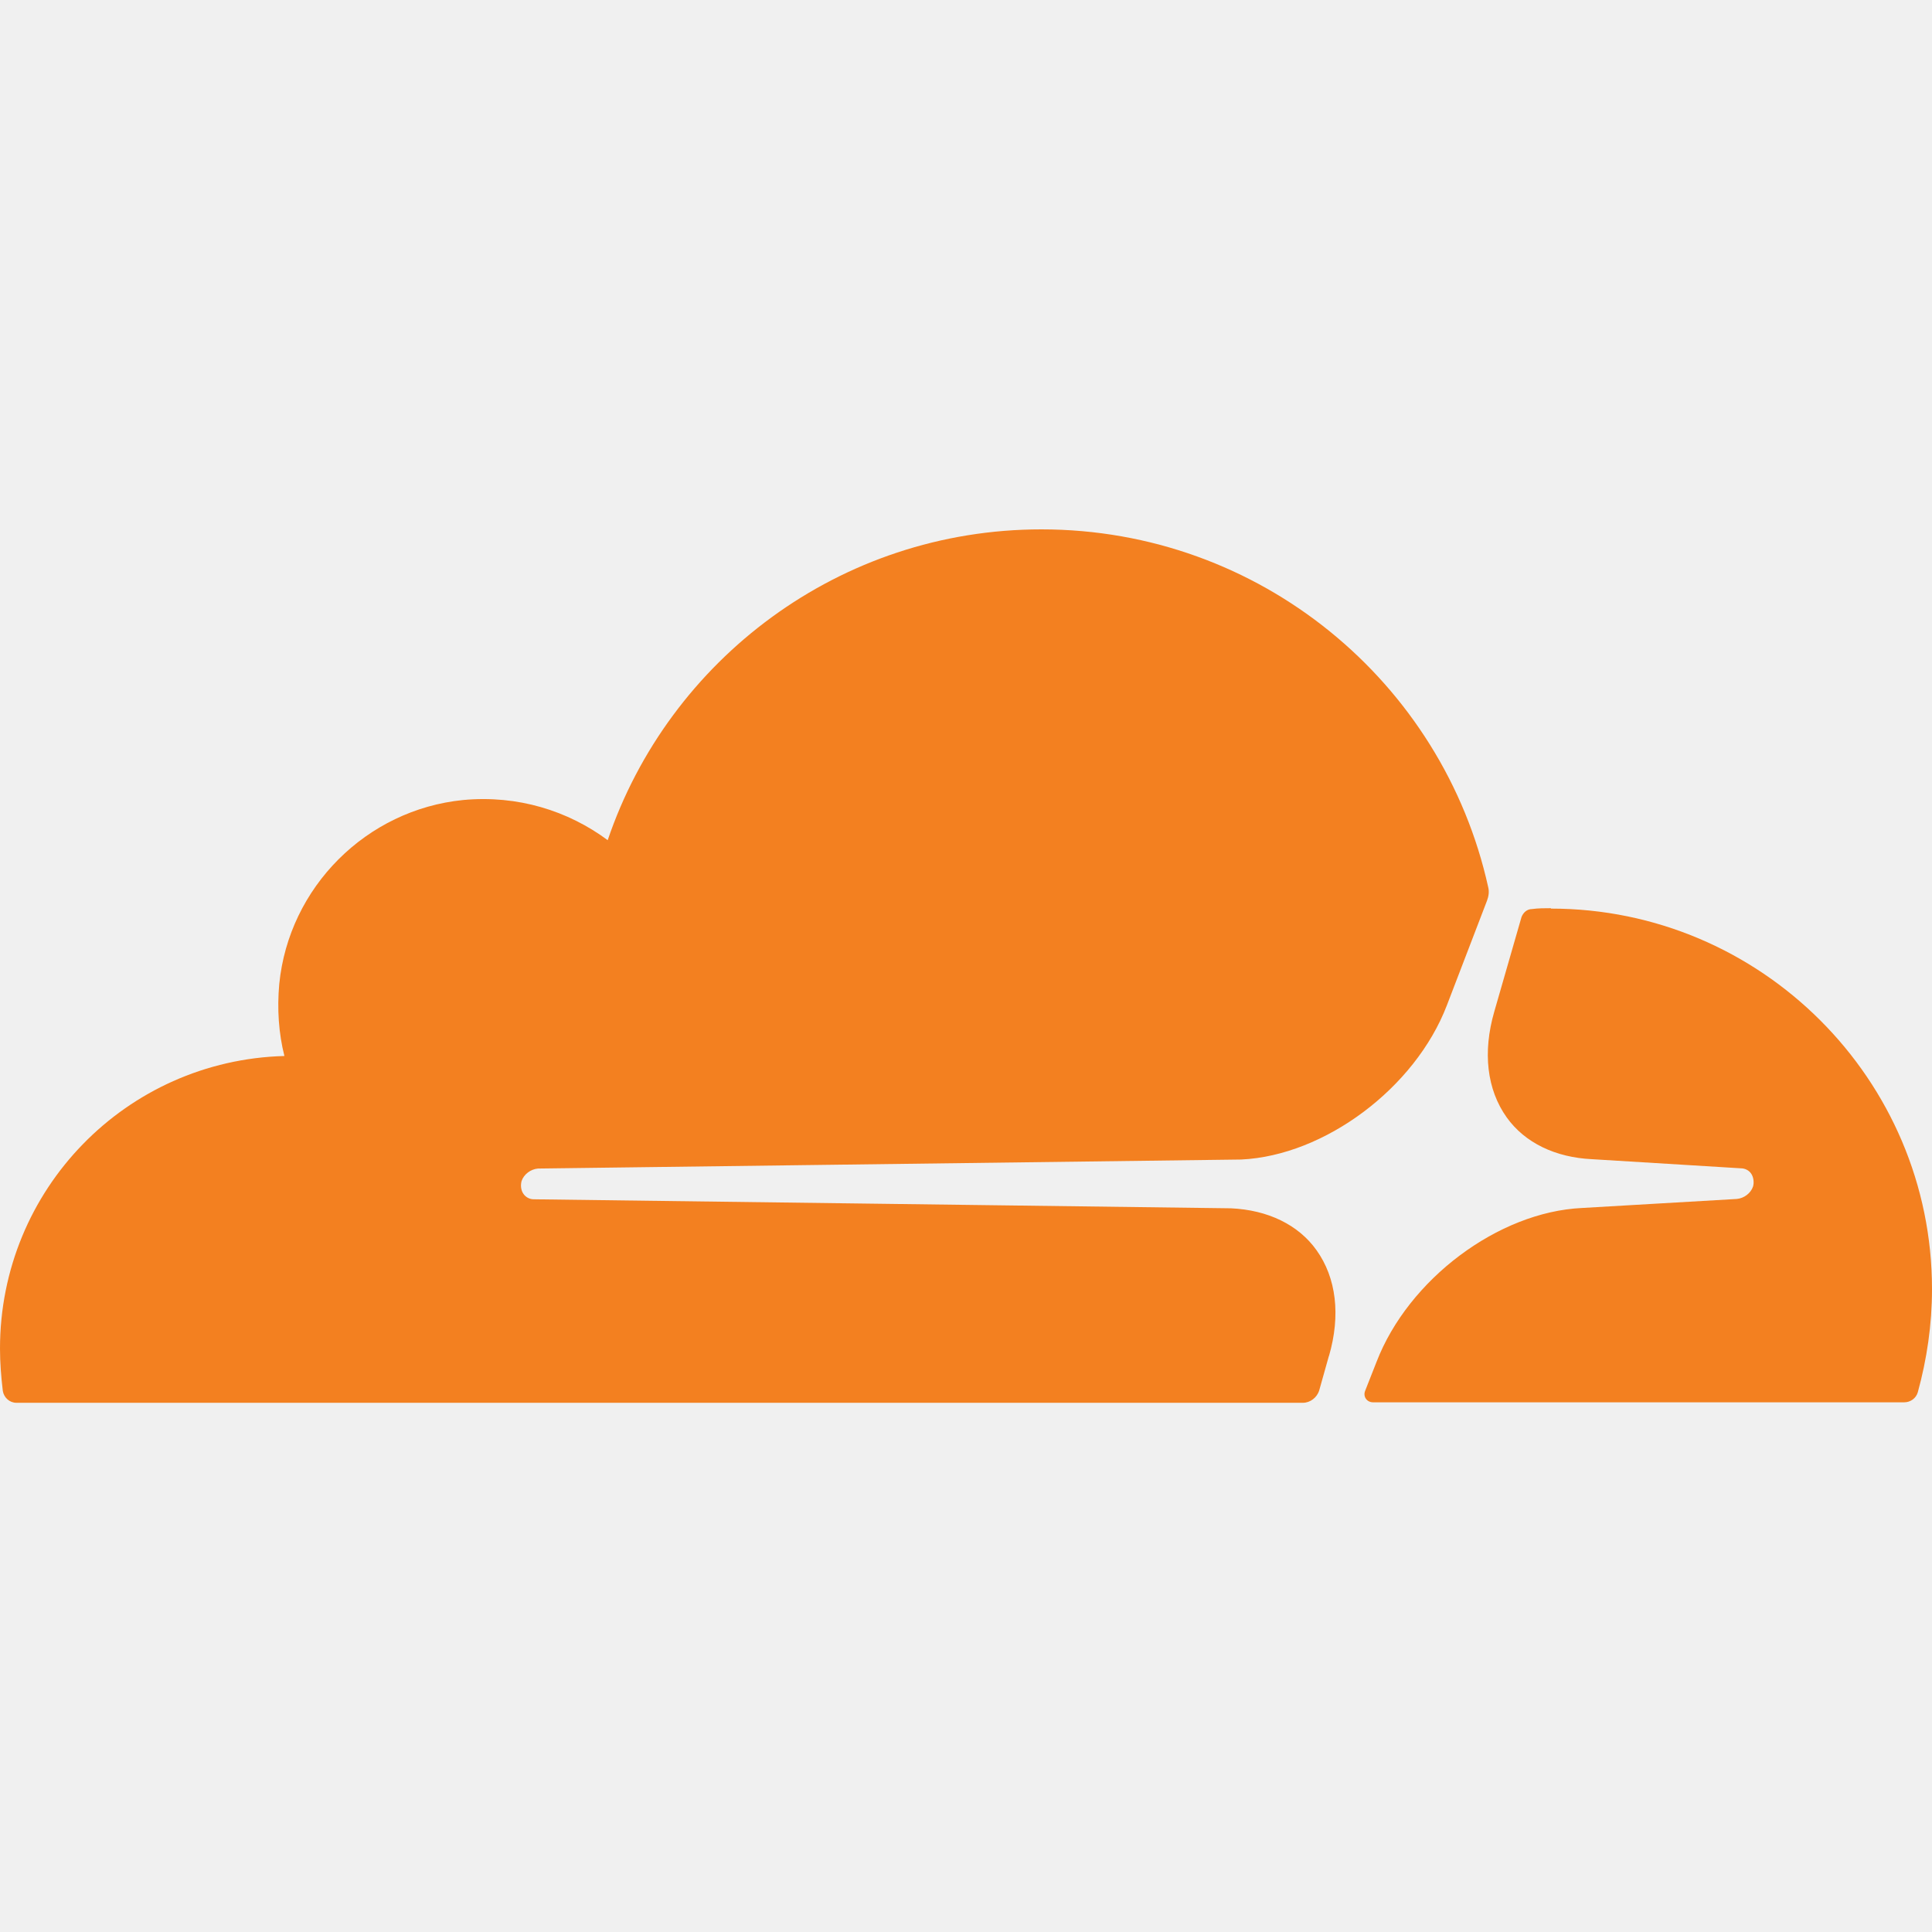
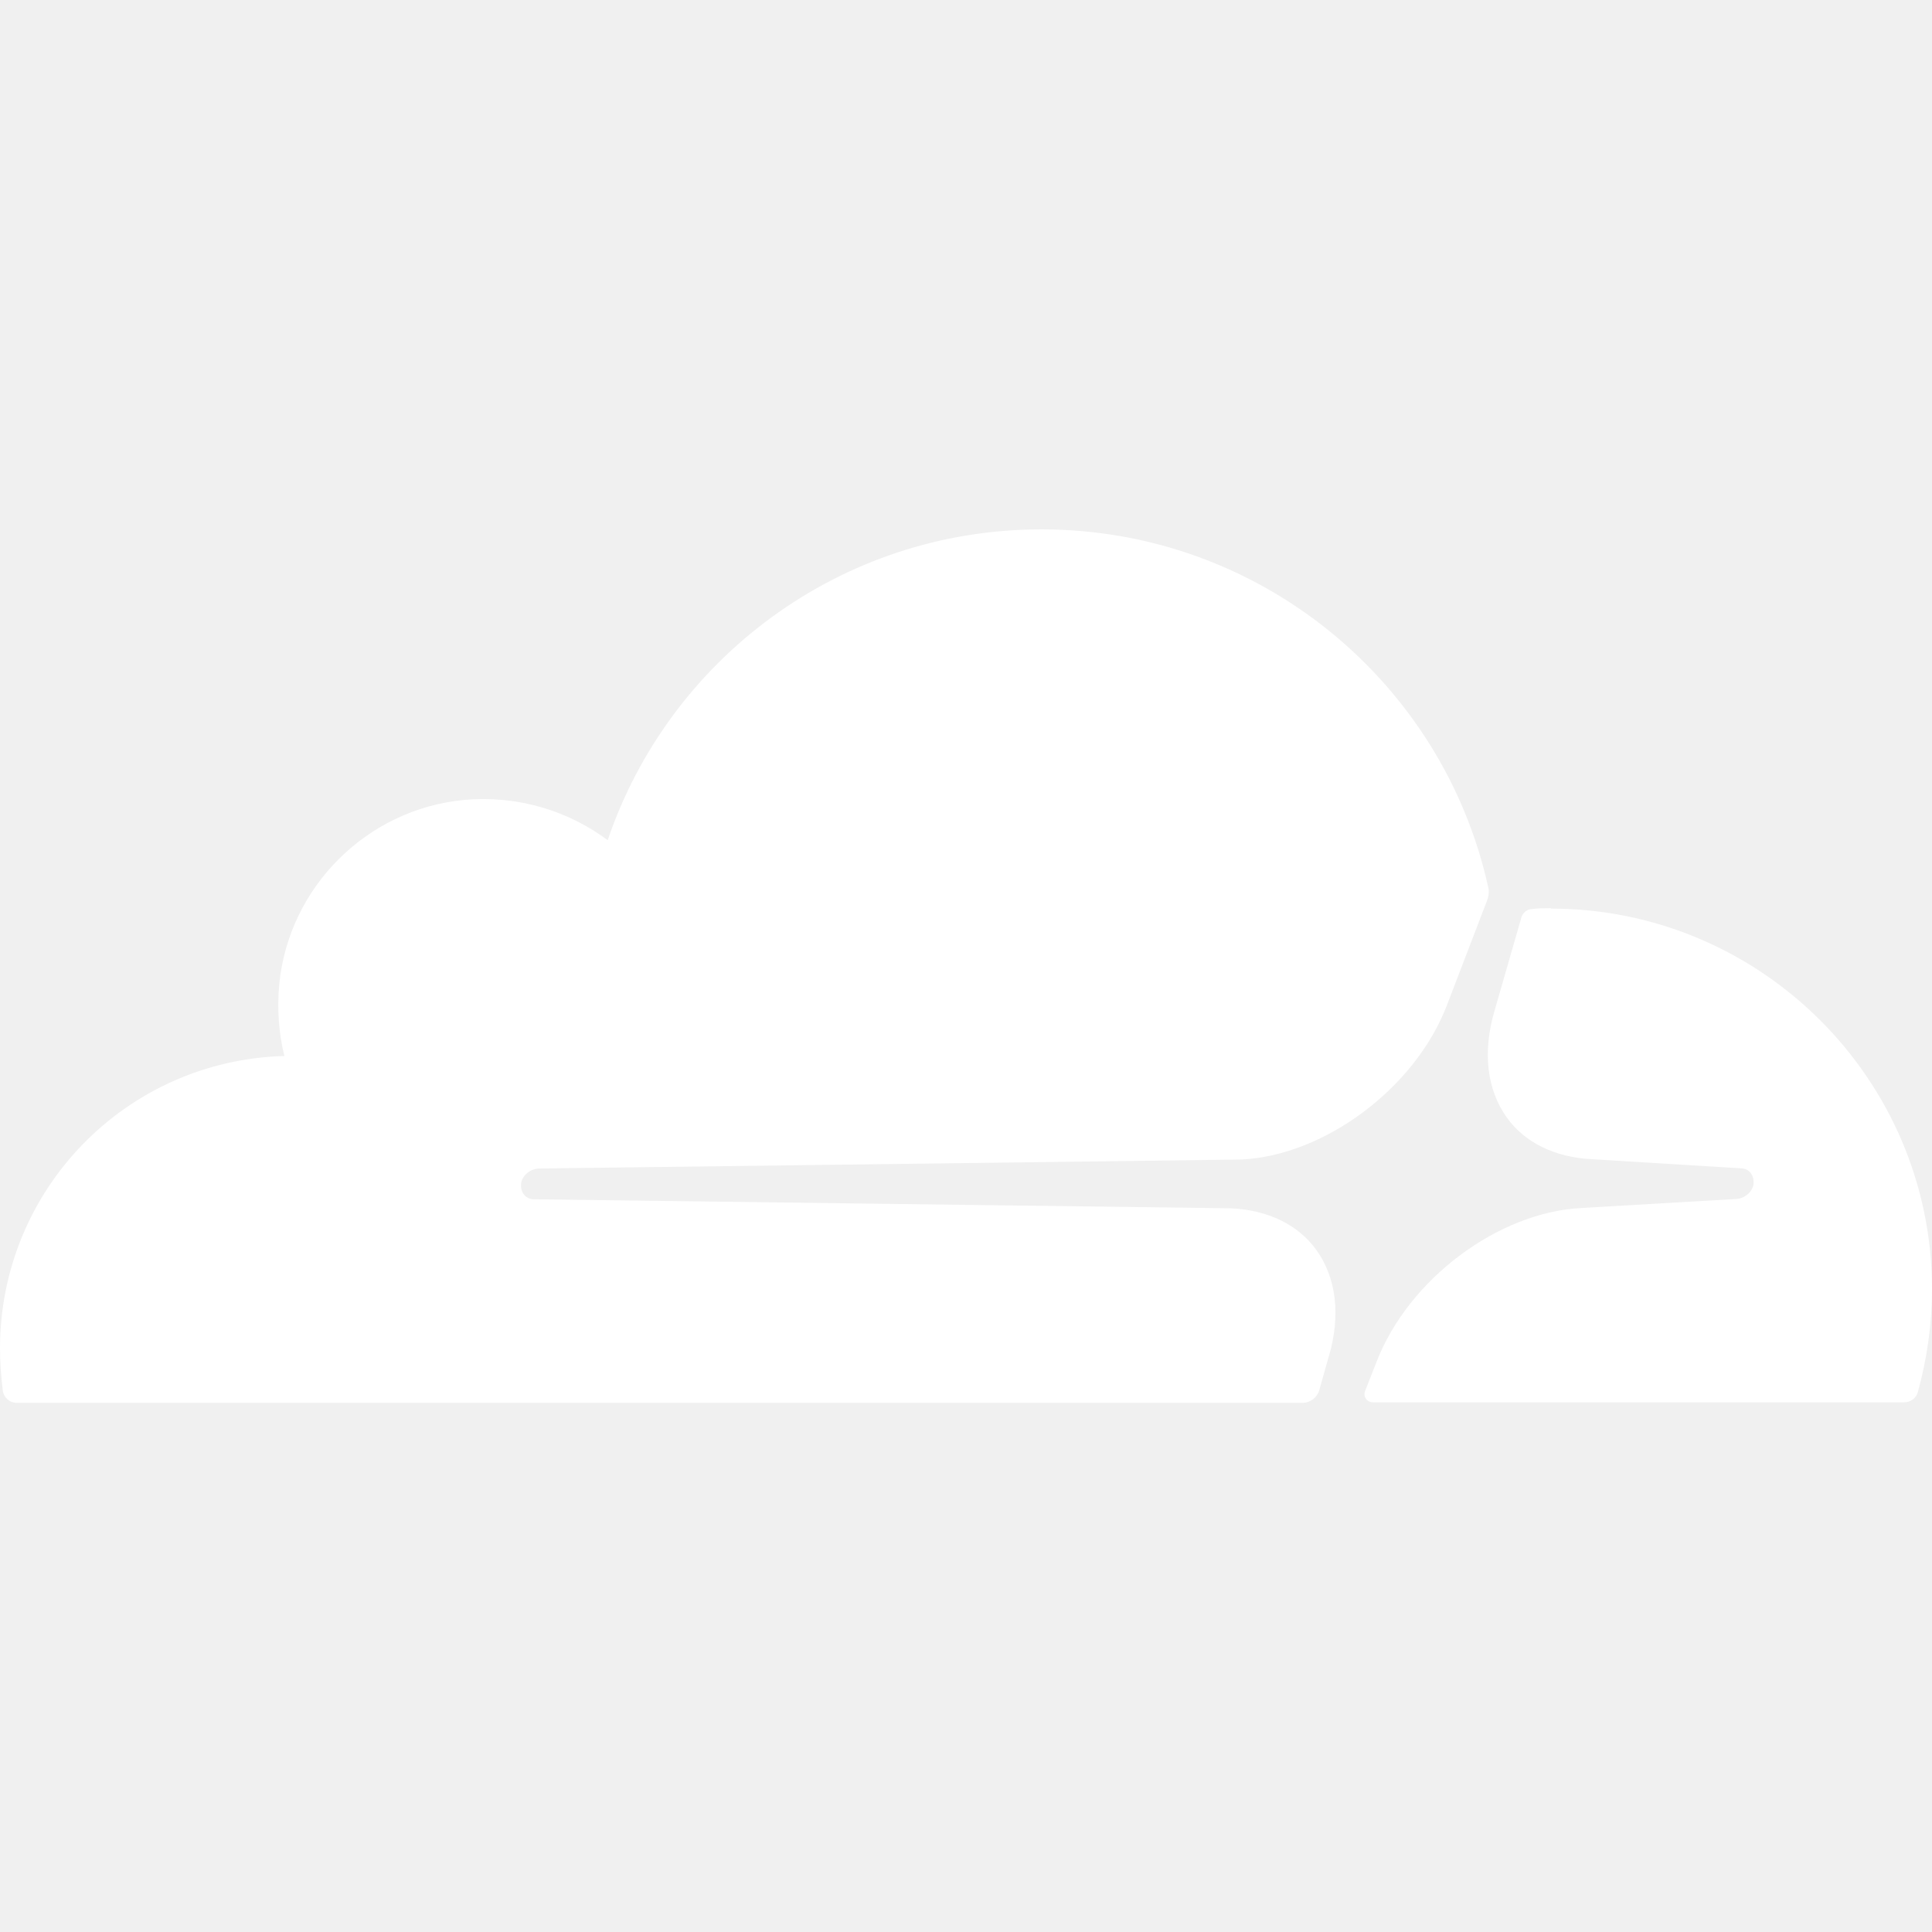
- <svg xmlns="http://www.w3.org/2000/svg" fill="#F38020" role="img" viewBox="0 0 24 24">
+ <svg xmlns="http://www.w3.org/2000/svg" fill="#ffffff" role="img" viewBox="0 0 24 24">
  <path d="M16.509 16.845c.147-.507.091-.971-.155-1.315-.225-.316-.605-.499-1.062-.52l-8.659-.112a.156.156 0 0 1-.133-.071c-.028-.042-.035-.099-.021-.155.028-.084.112-.148.204-.156l8.736-.112c1.035-.049 2.16-.887 2.554-1.914l.499-1.301c.021-.056.029-.113.015-.168-.562-2.546-2.835-4.445-5.55-4.445-2.504 0-4.628 1.618-5.388 3.861-.493-.366-1.119-.562-1.794-.499-1.203.119-2.167 1.083-2.286 2.286-.028.31-.007.613.064.894C1.568 13.171 0 14.775 0 16.752c0 .175.014.351.035.527.014.083.084.147.169.147h15.981c.091 0 .176-.065.203-.155l.12-.427zm2.757-5.563c-.077 0-.161 0-.238.011-.057 0-.105.042-.127.098l-.338 1.174c-.147.507-.092.971.154 1.316.226.316.606.498 1.062.519l1.844.113c.056 0 .105.026.133.07.028.043.035.107.021.156-.028.084-.113.148-.204.155l-1.921.112c-1.041.049-2.158.887-2.553 1.914l-.141.358c-.028.071.021.142.099.142h6.598c.077 0 .147-.049.169-.126.112-.408.176-.837.176-1.28 0-2.603-2.125-4.727-4.734-4.727" />
</svg>
